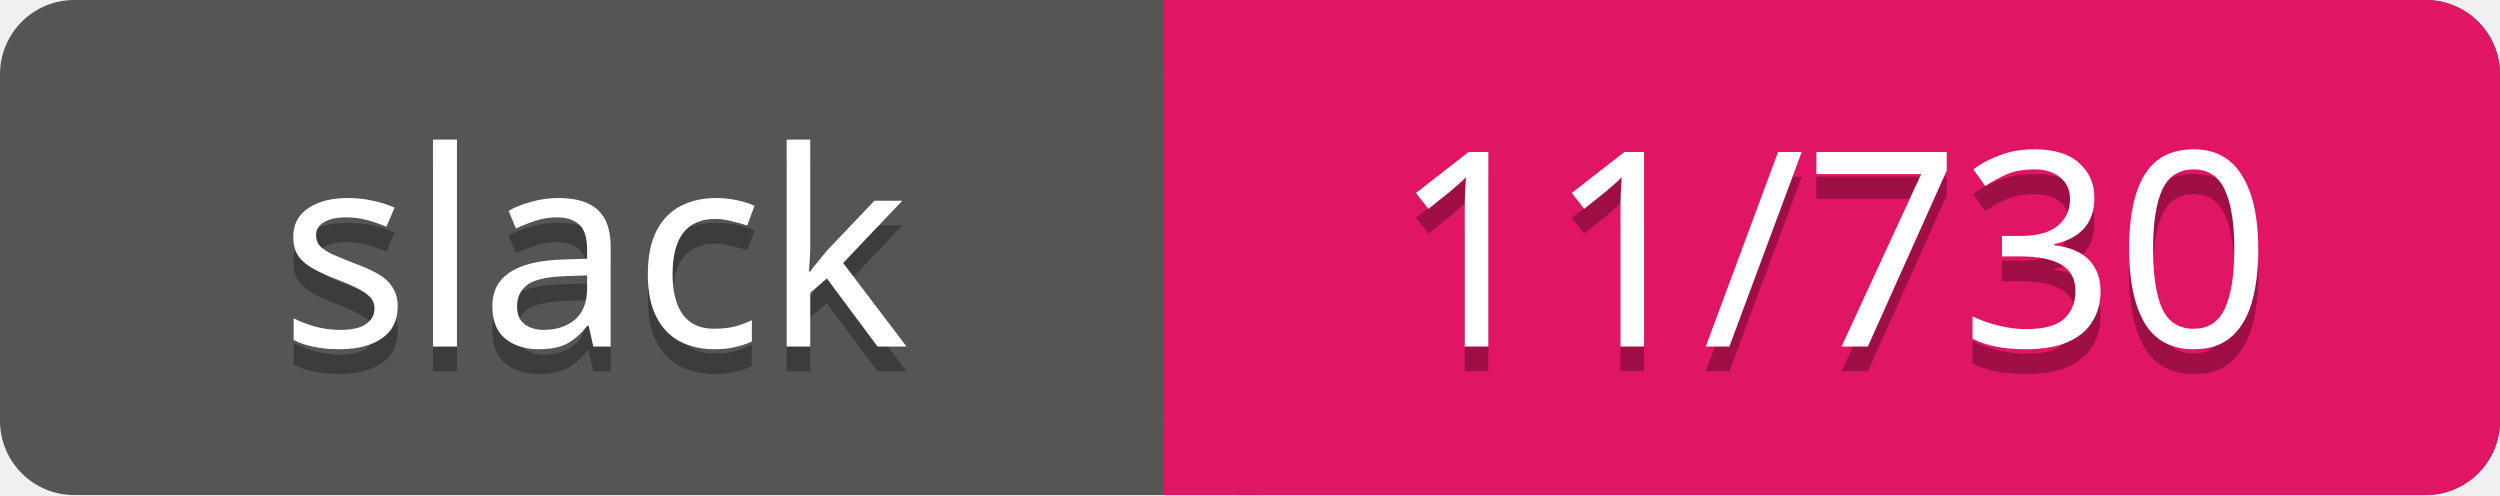
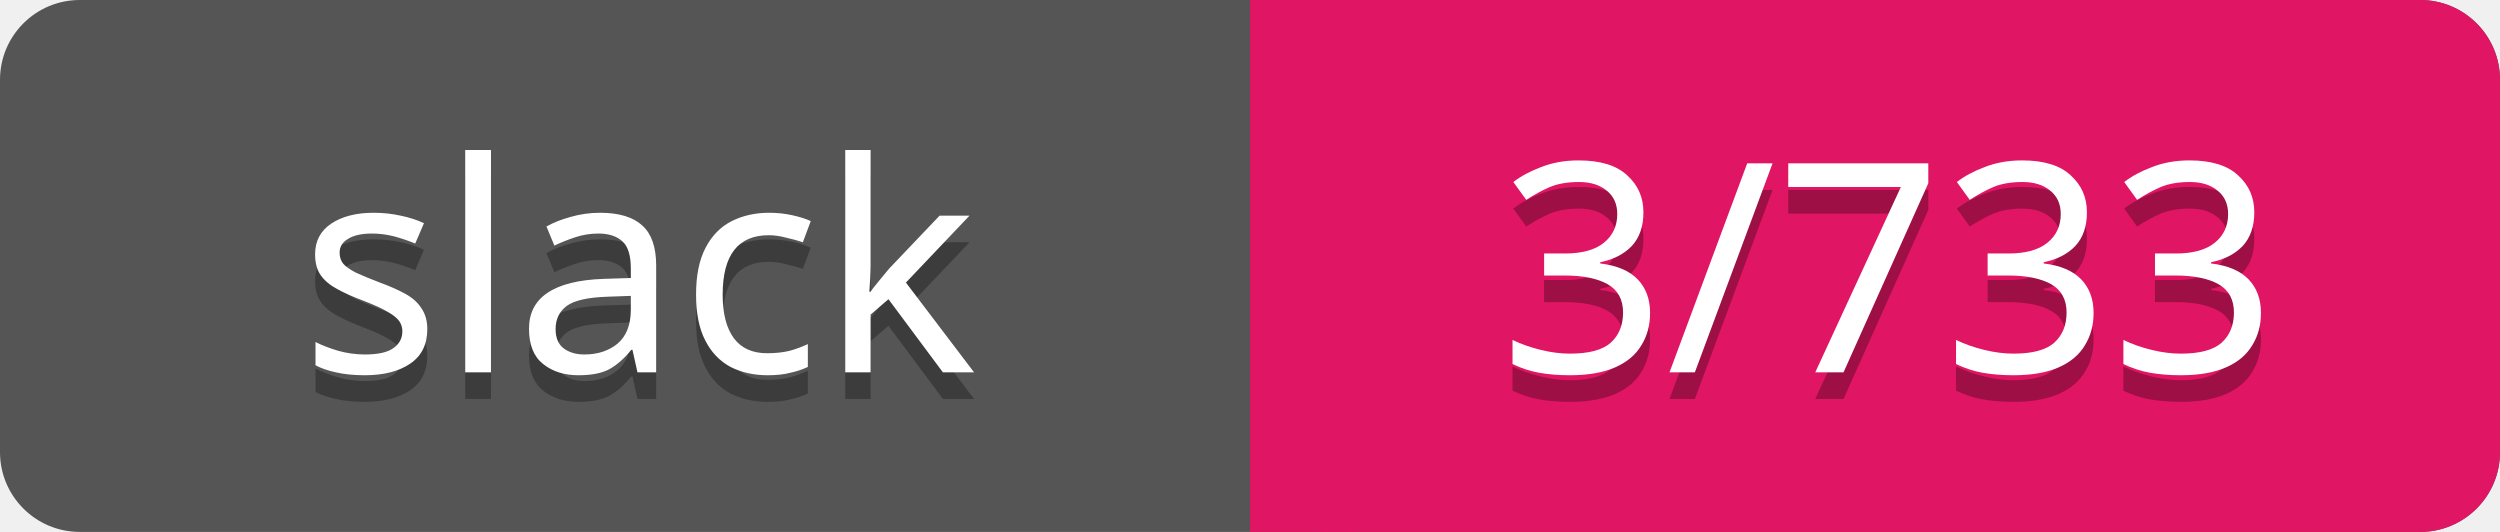
- <svg xmlns="http://www.w3.org/2000/svg" width="101" height="20">
-   <rect rx="3" width="101" height="20" fill="#555" />
-   <rect rx="3" x="47" width="54" height="20" fill="#E01563" />
+ <svg xmlns="http://www.w3.org/2000/svg" width="94" height="20">
+   <rect rx="3" width="94" height="20" fill="#555" />
+   <rect rx="3" x="47" width="47" height="20" fill="#E01563" />
  <path d="M47 0h4v20h-4z" fill="#E01563" />
  <g text-anchor="middle" font-family="Verdana" font-size="11">
    <text fill="#010101" fill-opacity=".3" x="24" y="15">slack</text>
    <text fill="#fff" x="24" y="14">slack</text>
-     <text fill="#010101" fill-opacity=".3" x="74" y="15">11/730</text>
-     <text fill="#fff" x="74" y="14">11/730</text>
+     <text fill="#010101" fill-opacity=".3" x="71" y="15">3/733</text>
+     <text fill="#fff" x="71" y="14">3/733</text>
  </g>
</svg>
